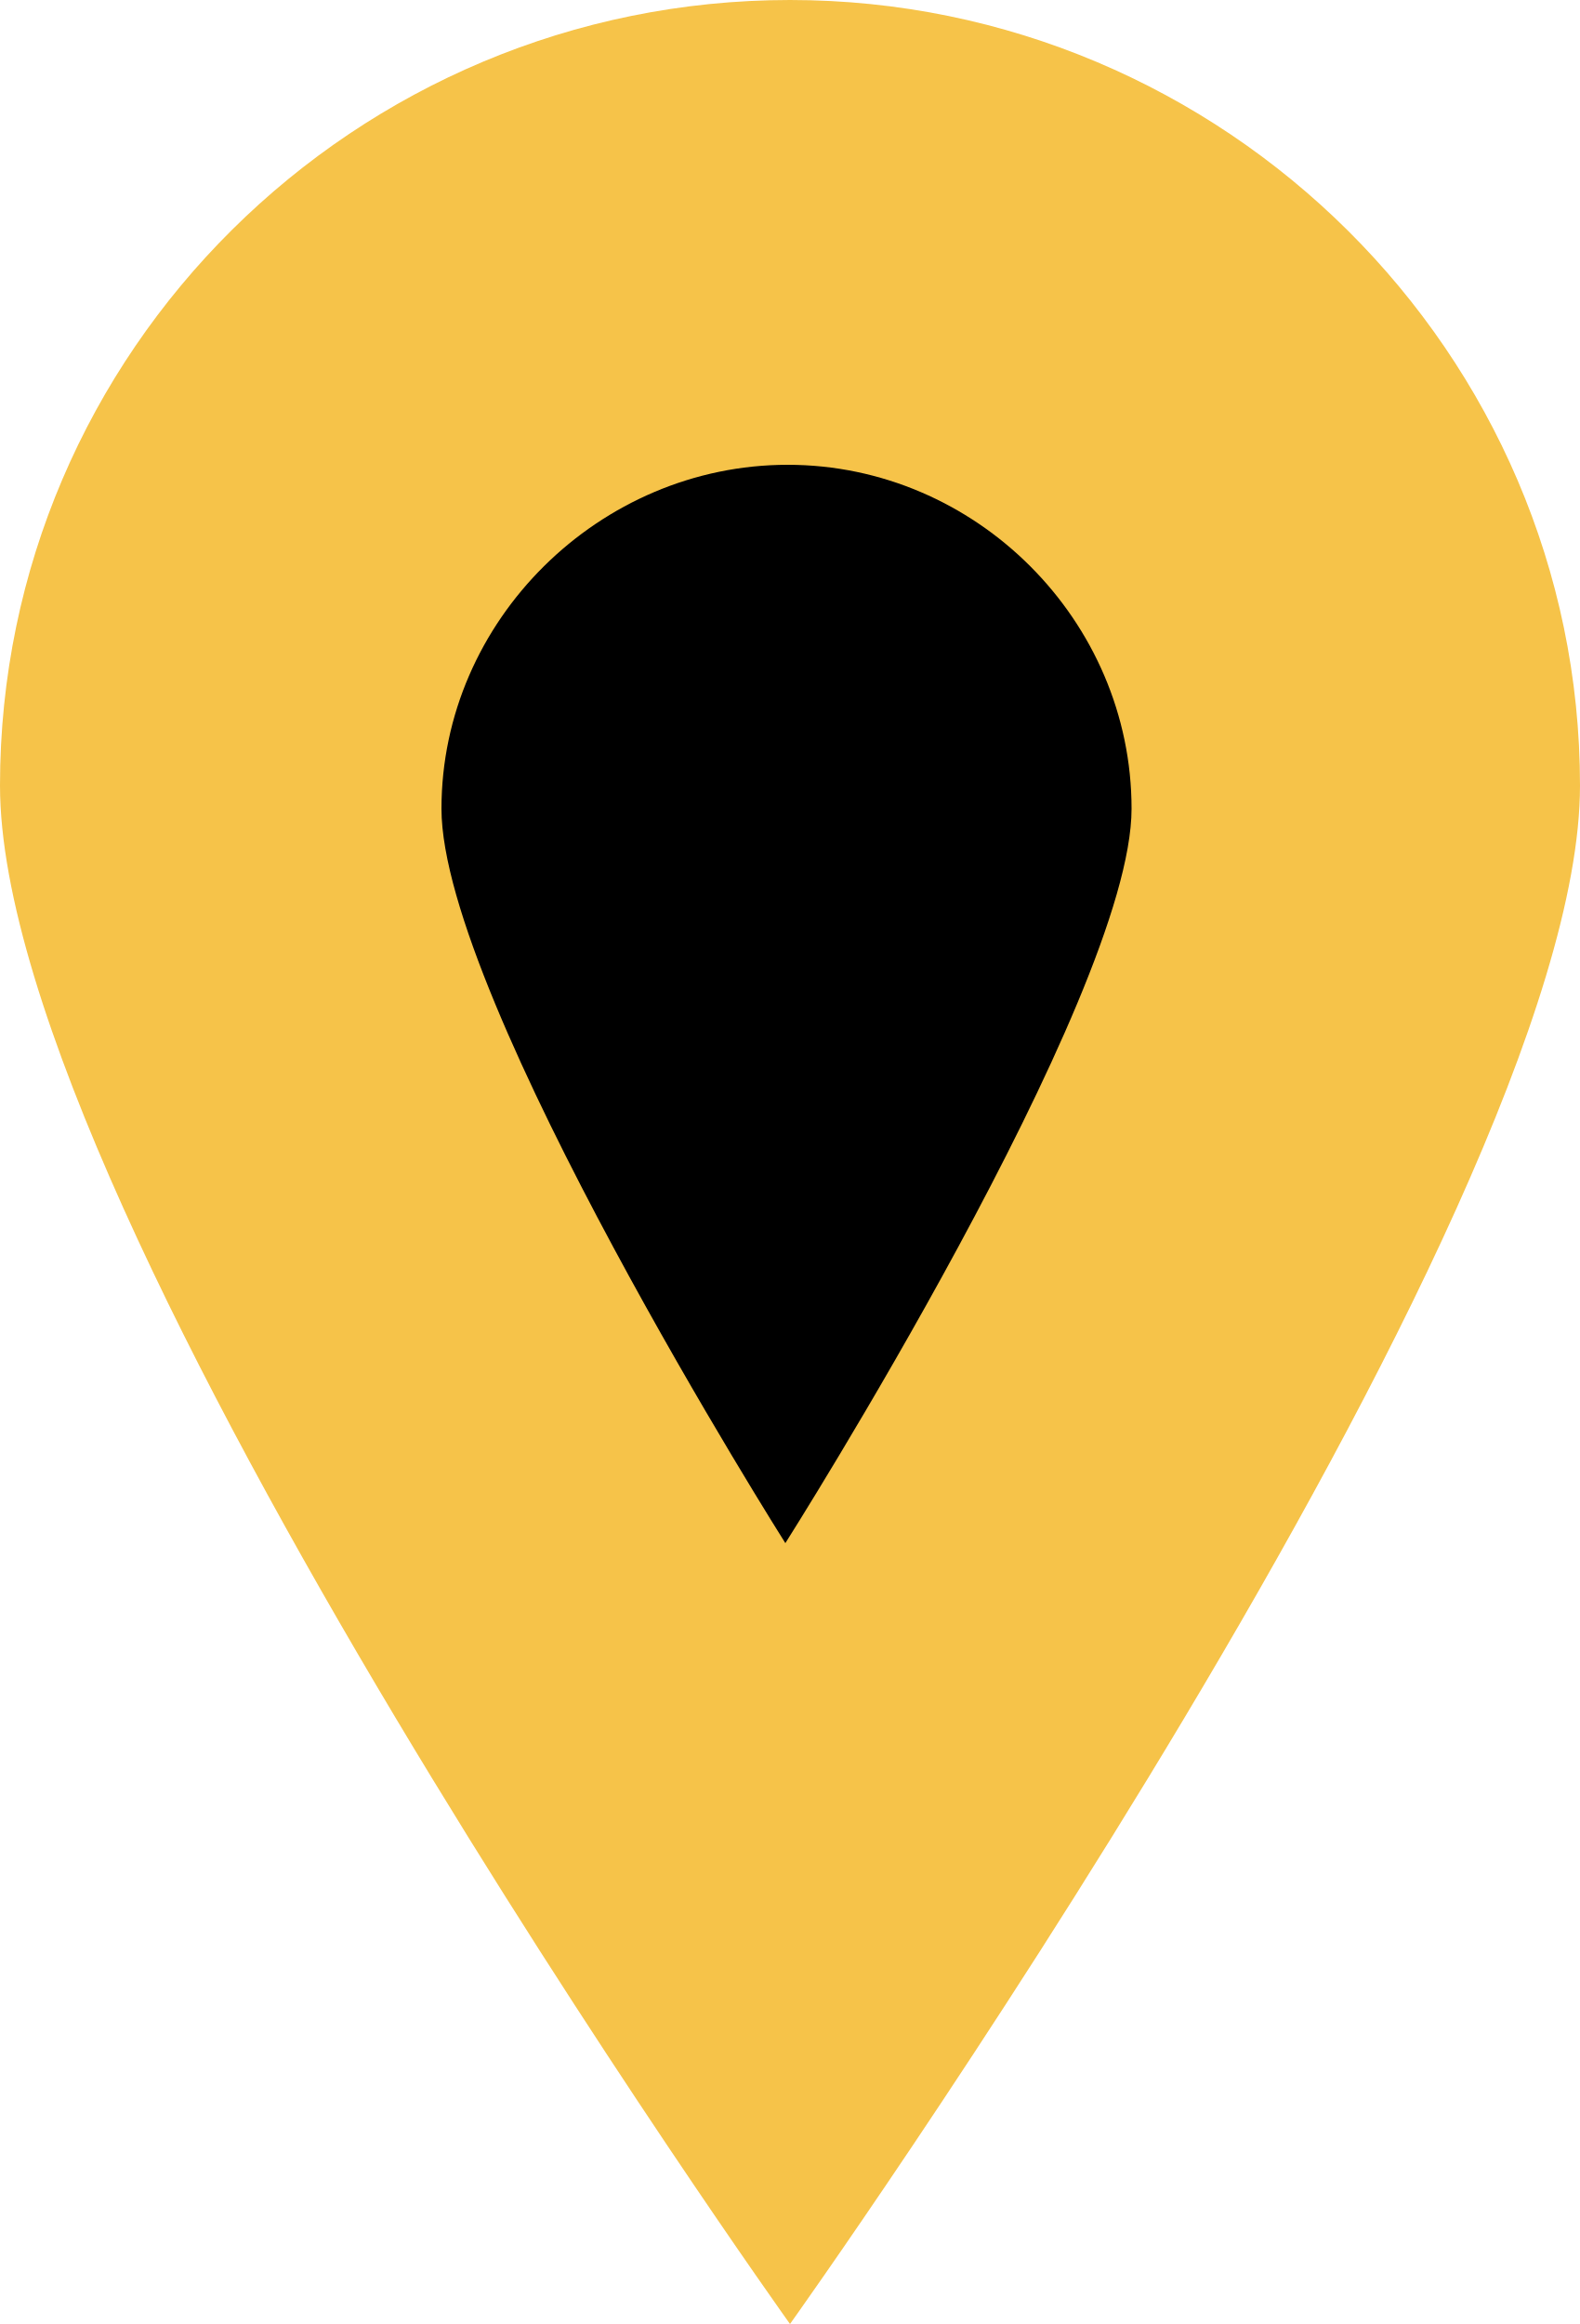
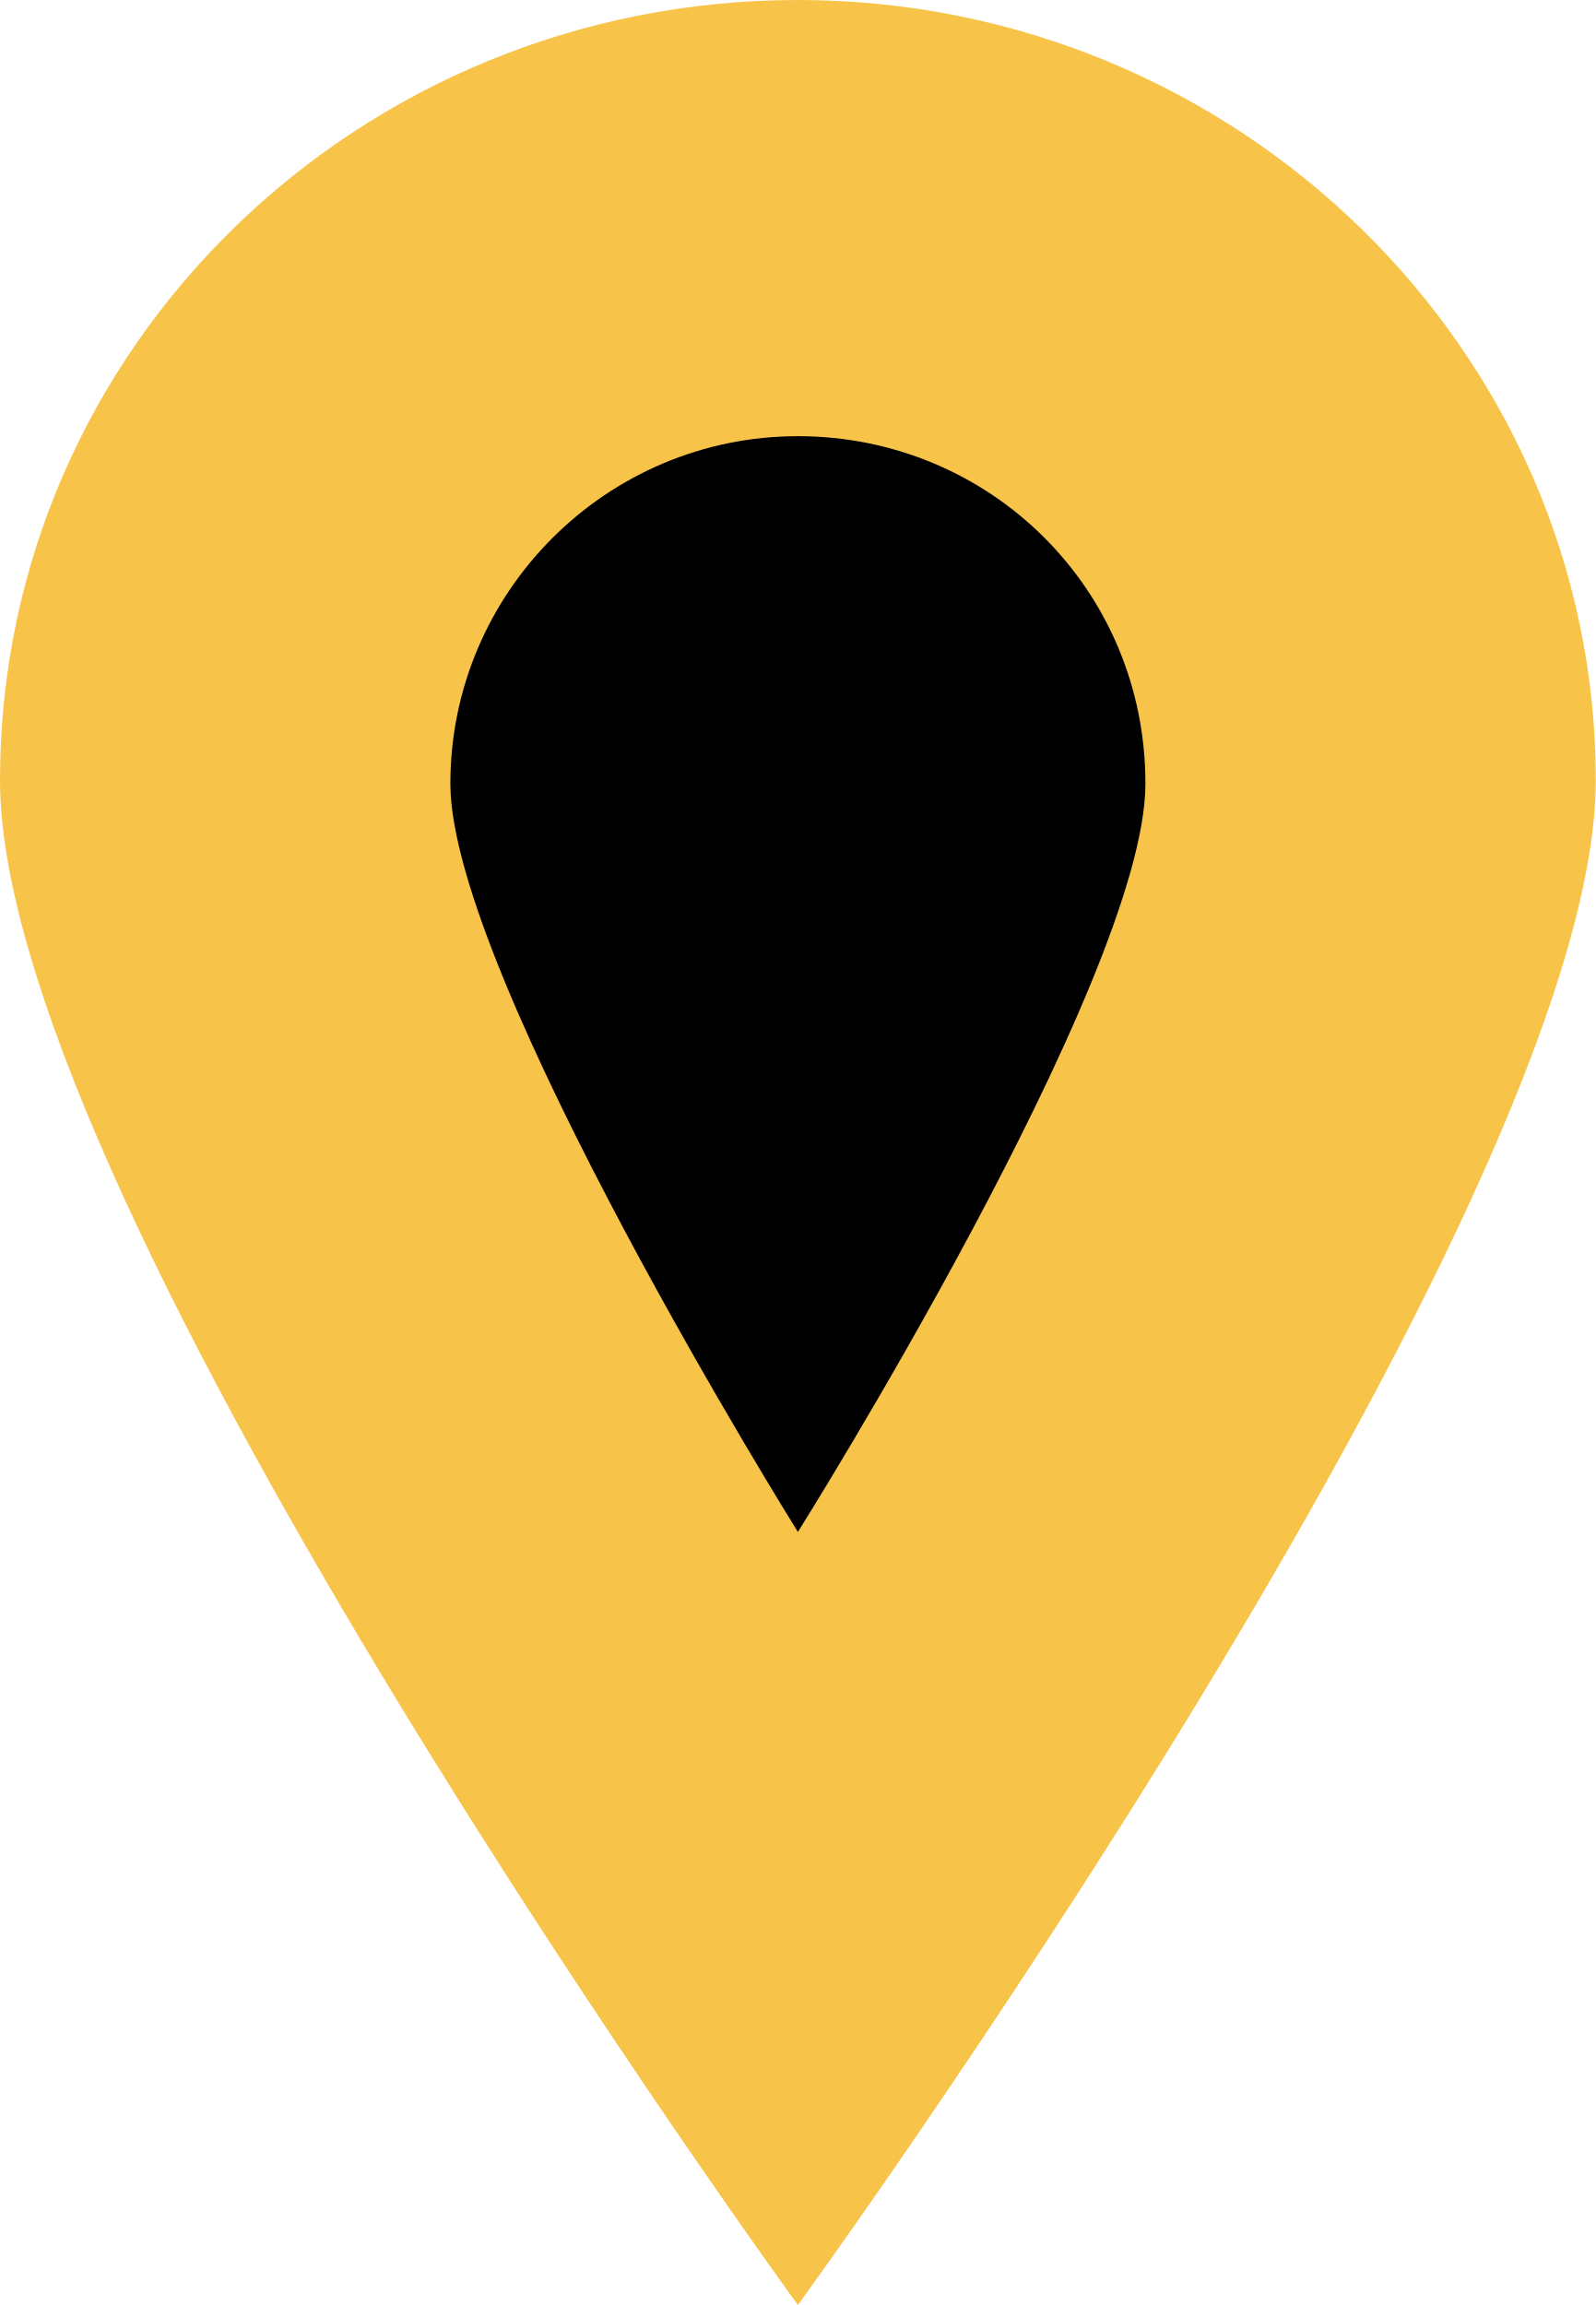
- <svg xmlns="http://www.w3.org/2000/svg" id="SvgjsSvg1047" version="1.1" width="68" height="100">
-   <defs id="SvgjsDefs1048" />
-   <path id="SvgjsPath1049" d="M473 6316.8C473 6335.4 507 6383 507 6383C507 6383 541 6335.4 541 6316.8C541 6298.2 525.7 6283 507 6283C488.3 6283 473 6298.1 473 6316.8Z " fill="#f6c349" fill-opacity="1" transform="matrix(1,0,0,1,-473,-6283)" />
-   <path id="SvgjsPath1050" d="M492 6317.8C492 6326 506.8 6349.4 506.8 6349.4C506.8 6349.4 521.7 6325.9 521.7 6317.8C521.7 6309.7 515 6303 506.9 6303C498.8 6303 492 6309.7 492 6317.8Z " fill="#000000" fill-opacity="1" transform="matrix(1,0,0,1,-473,-6283)" />
+ <svg xmlns="http://www.w3.org/2000/svg" version="1.0" width="60" id="Layer_1" x="0px" y="0px" viewBox="0 0 45 65" style="enable-background:new 0 0 45 65;" xml:space="preserve">
+   <style type="text/css">
+ 	.st0{fill:#F7C449;}
+ 	.st1{fill:#000000;}
+ </style>
+   <g>
+     <path class="st0" d="M0,22c0,12.1,22.5,43,22.5,43S45,34.1,45,22S34.9,0,22.5,0S0,9.8,0,22z" />
+     <path class="st1" d="M12.7,22.1c0,5.4,9.8,21.1,9.8,21.1s9.8-15.6,9.8-21.1s-4.4-9.8-9.8-9.8S12.7,16.7,12.7,22.1z" />
+   </g>
</svg>
